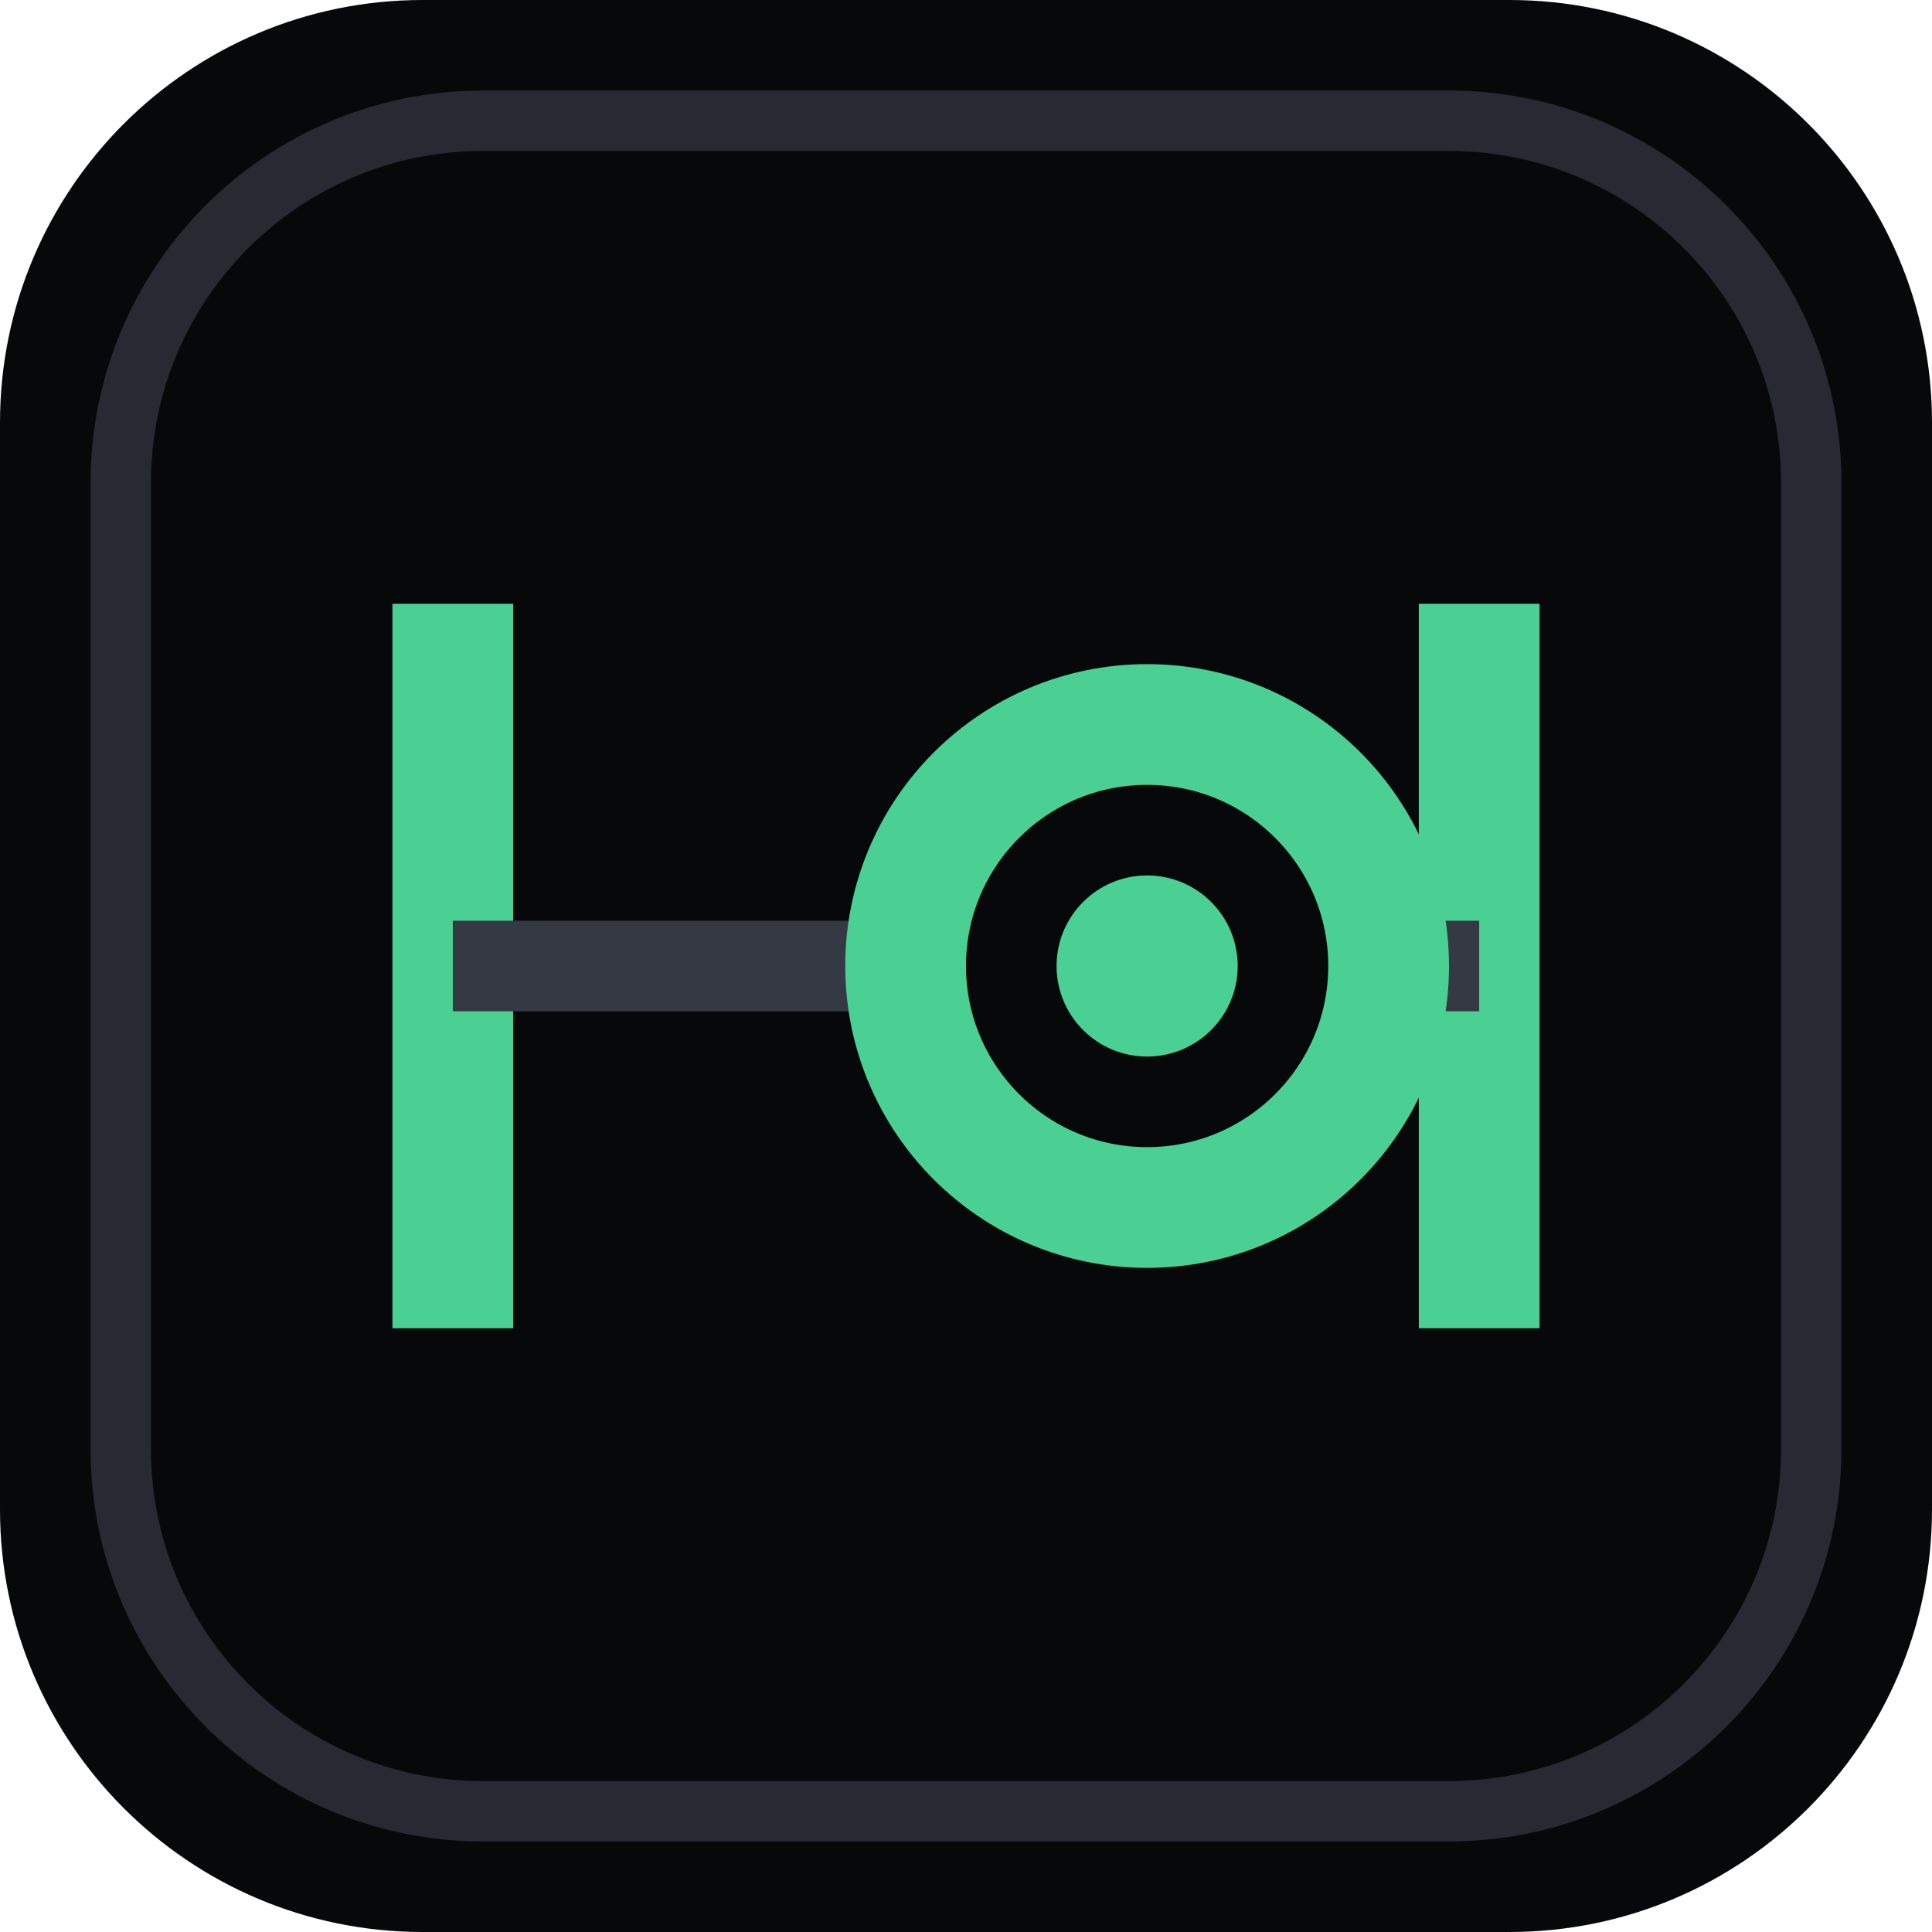
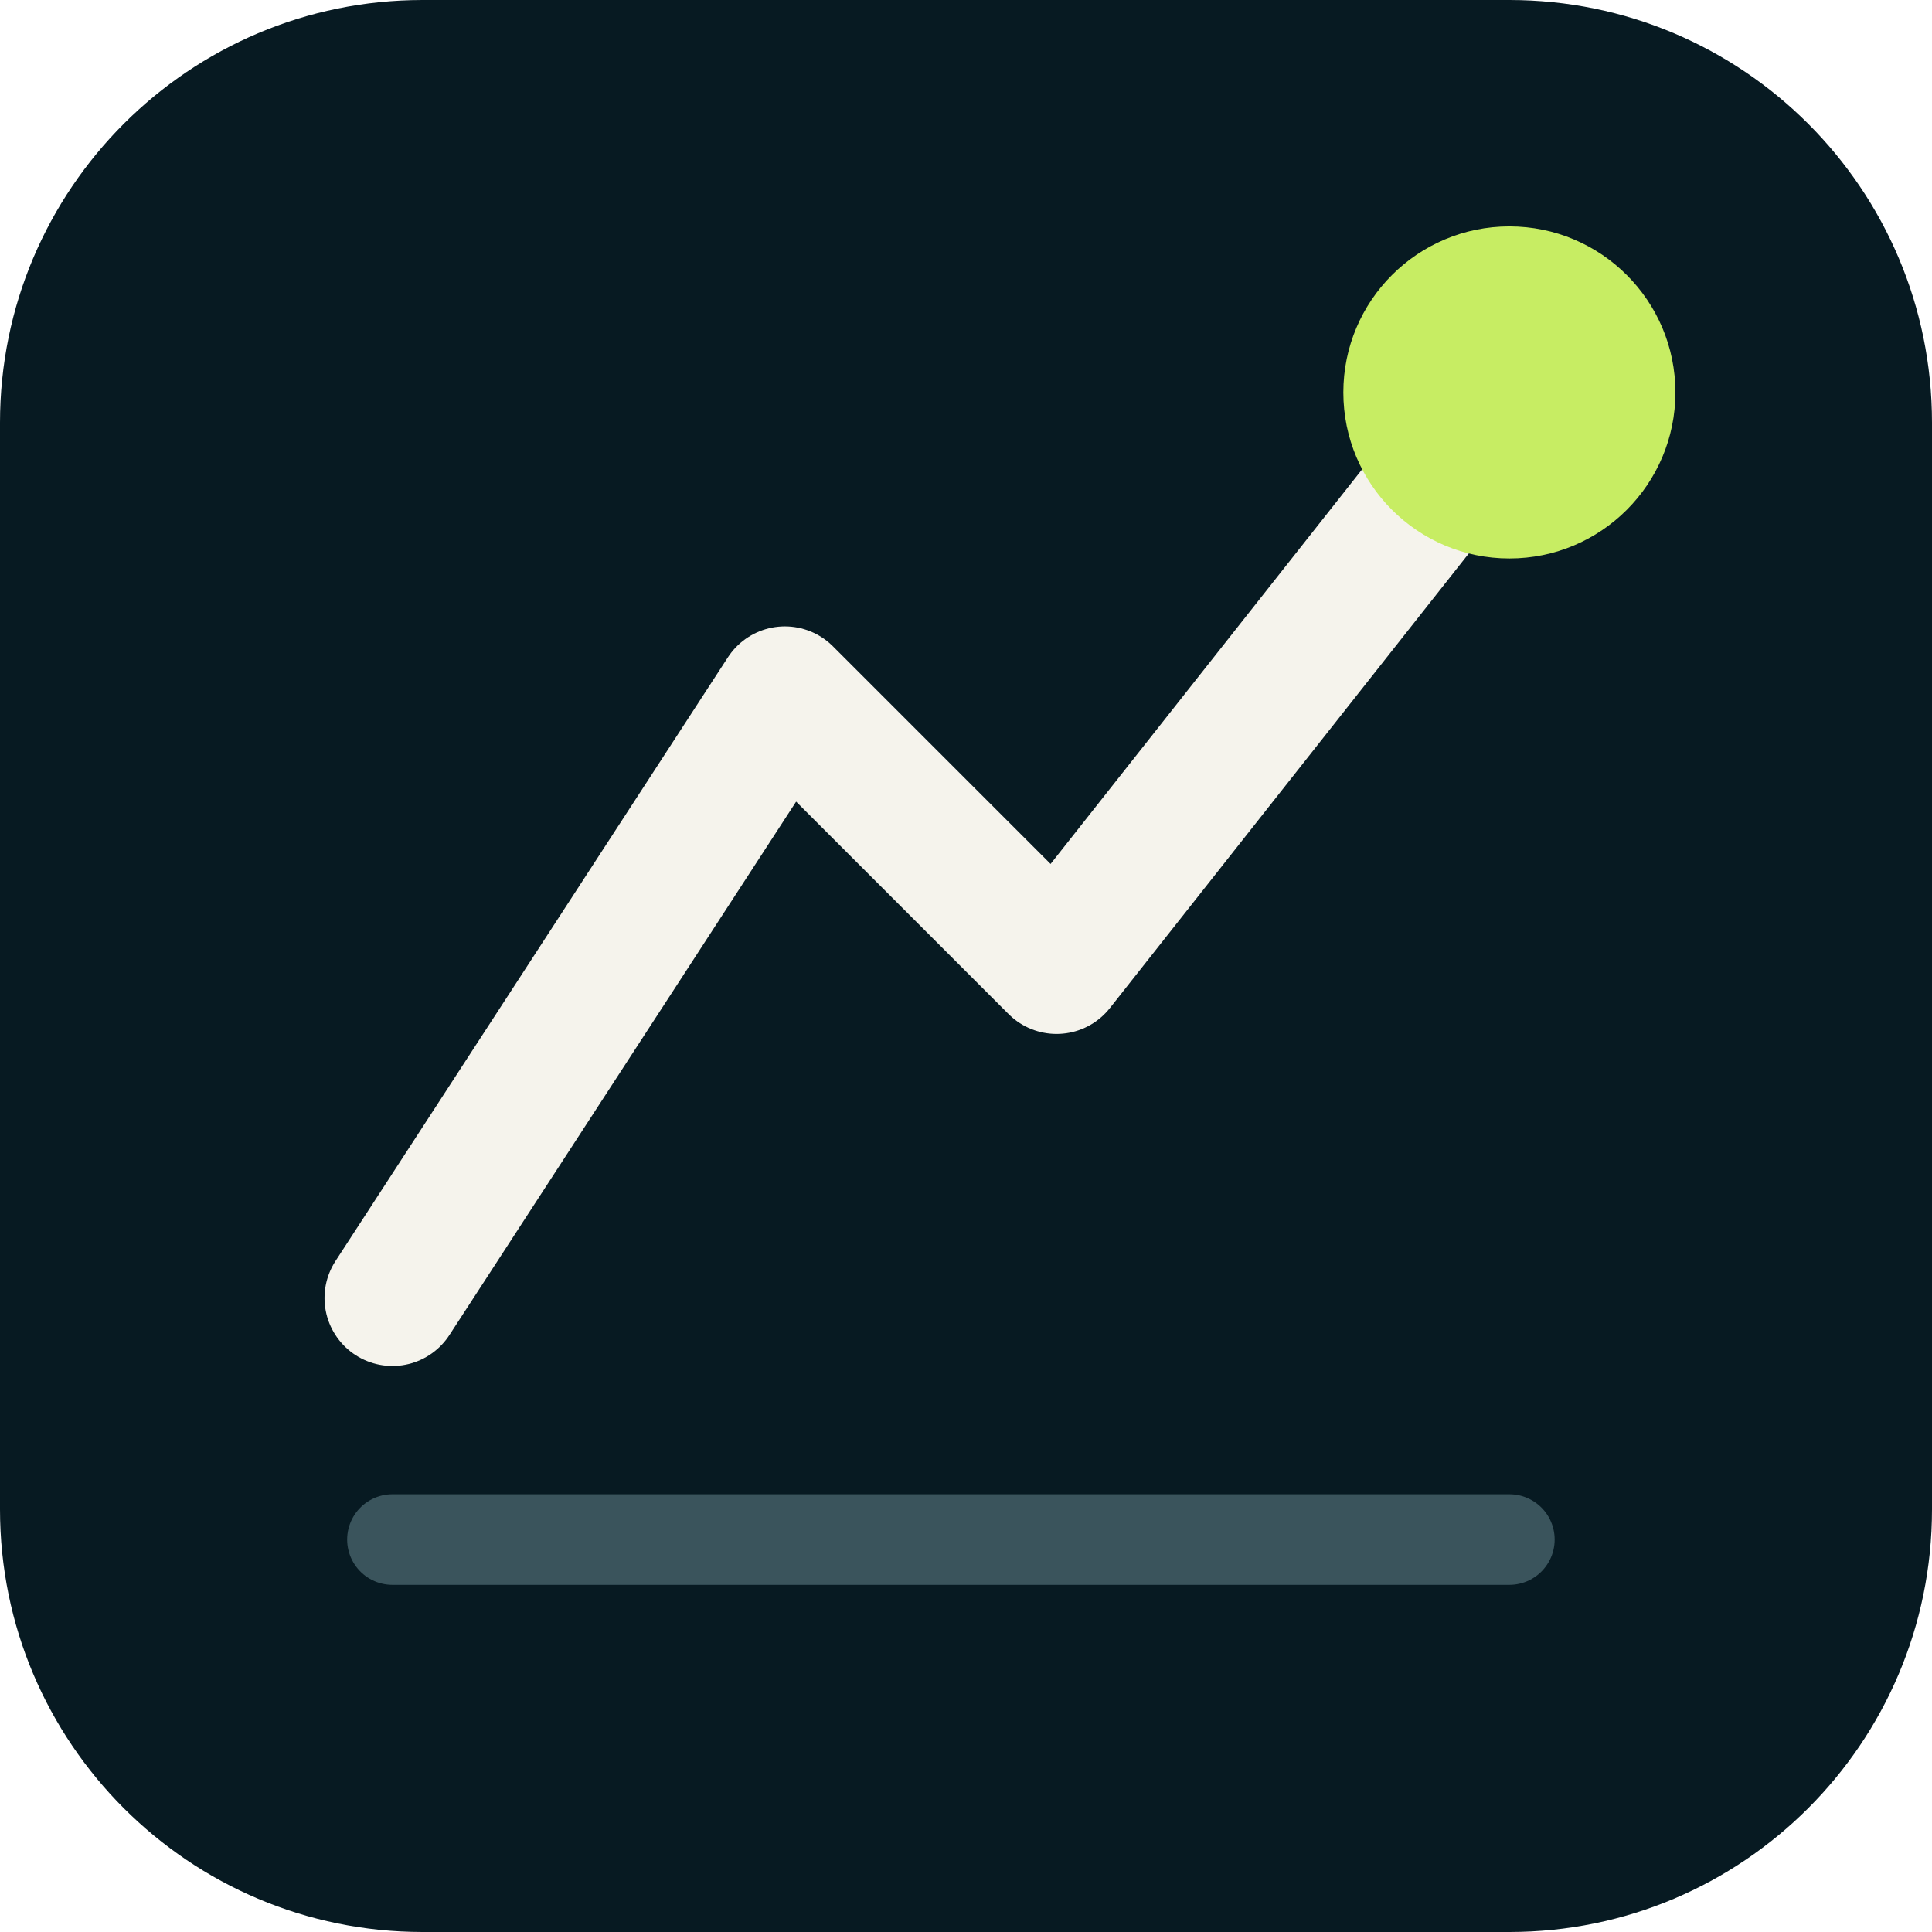
<svg xmlns="http://www.w3.org/2000/svg" viewBox="0 0 64 64" role="img" aria-label="Demand Range favicon">
-   <rect width="64" height="64" rx="14" fill="#070809" />
-   <rect x="4" y="4" width="56" height="56" rx="12" fill="none" stroke="#272a33" stroke-width="2" />
-   <path d="M15 22v20M49 22v20" stroke="#4ad093" stroke-width="4" stroke-linecap="square" />
-   <path d="M15 32h34" stroke="#353944" stroke-width="3" />
-   <circle cx="38" cy="32" r="8" fill="#070809" stroke="#4ad093" stroke-width="4" />
-   <circle cx="38" cy="32" r="3" fill="#4ad093" />
+   <rect width="64" height="64" rx="14" fill="#071a22" />
+   <path d="M13 43 L26 23 L35 32 L50 13" fill="none" stroke="#f5f3ec" stroke-width="4.5" stroke-linecap="round" stroke-linejoin="round" />
+   <circle cx="50" cy="13" r="5.5" fill="#c7ed63" />
+   <path d="M13 51 H50" stroke="#3a545c" stroke-width="3" stroke-linecap="round" />
</svg>
